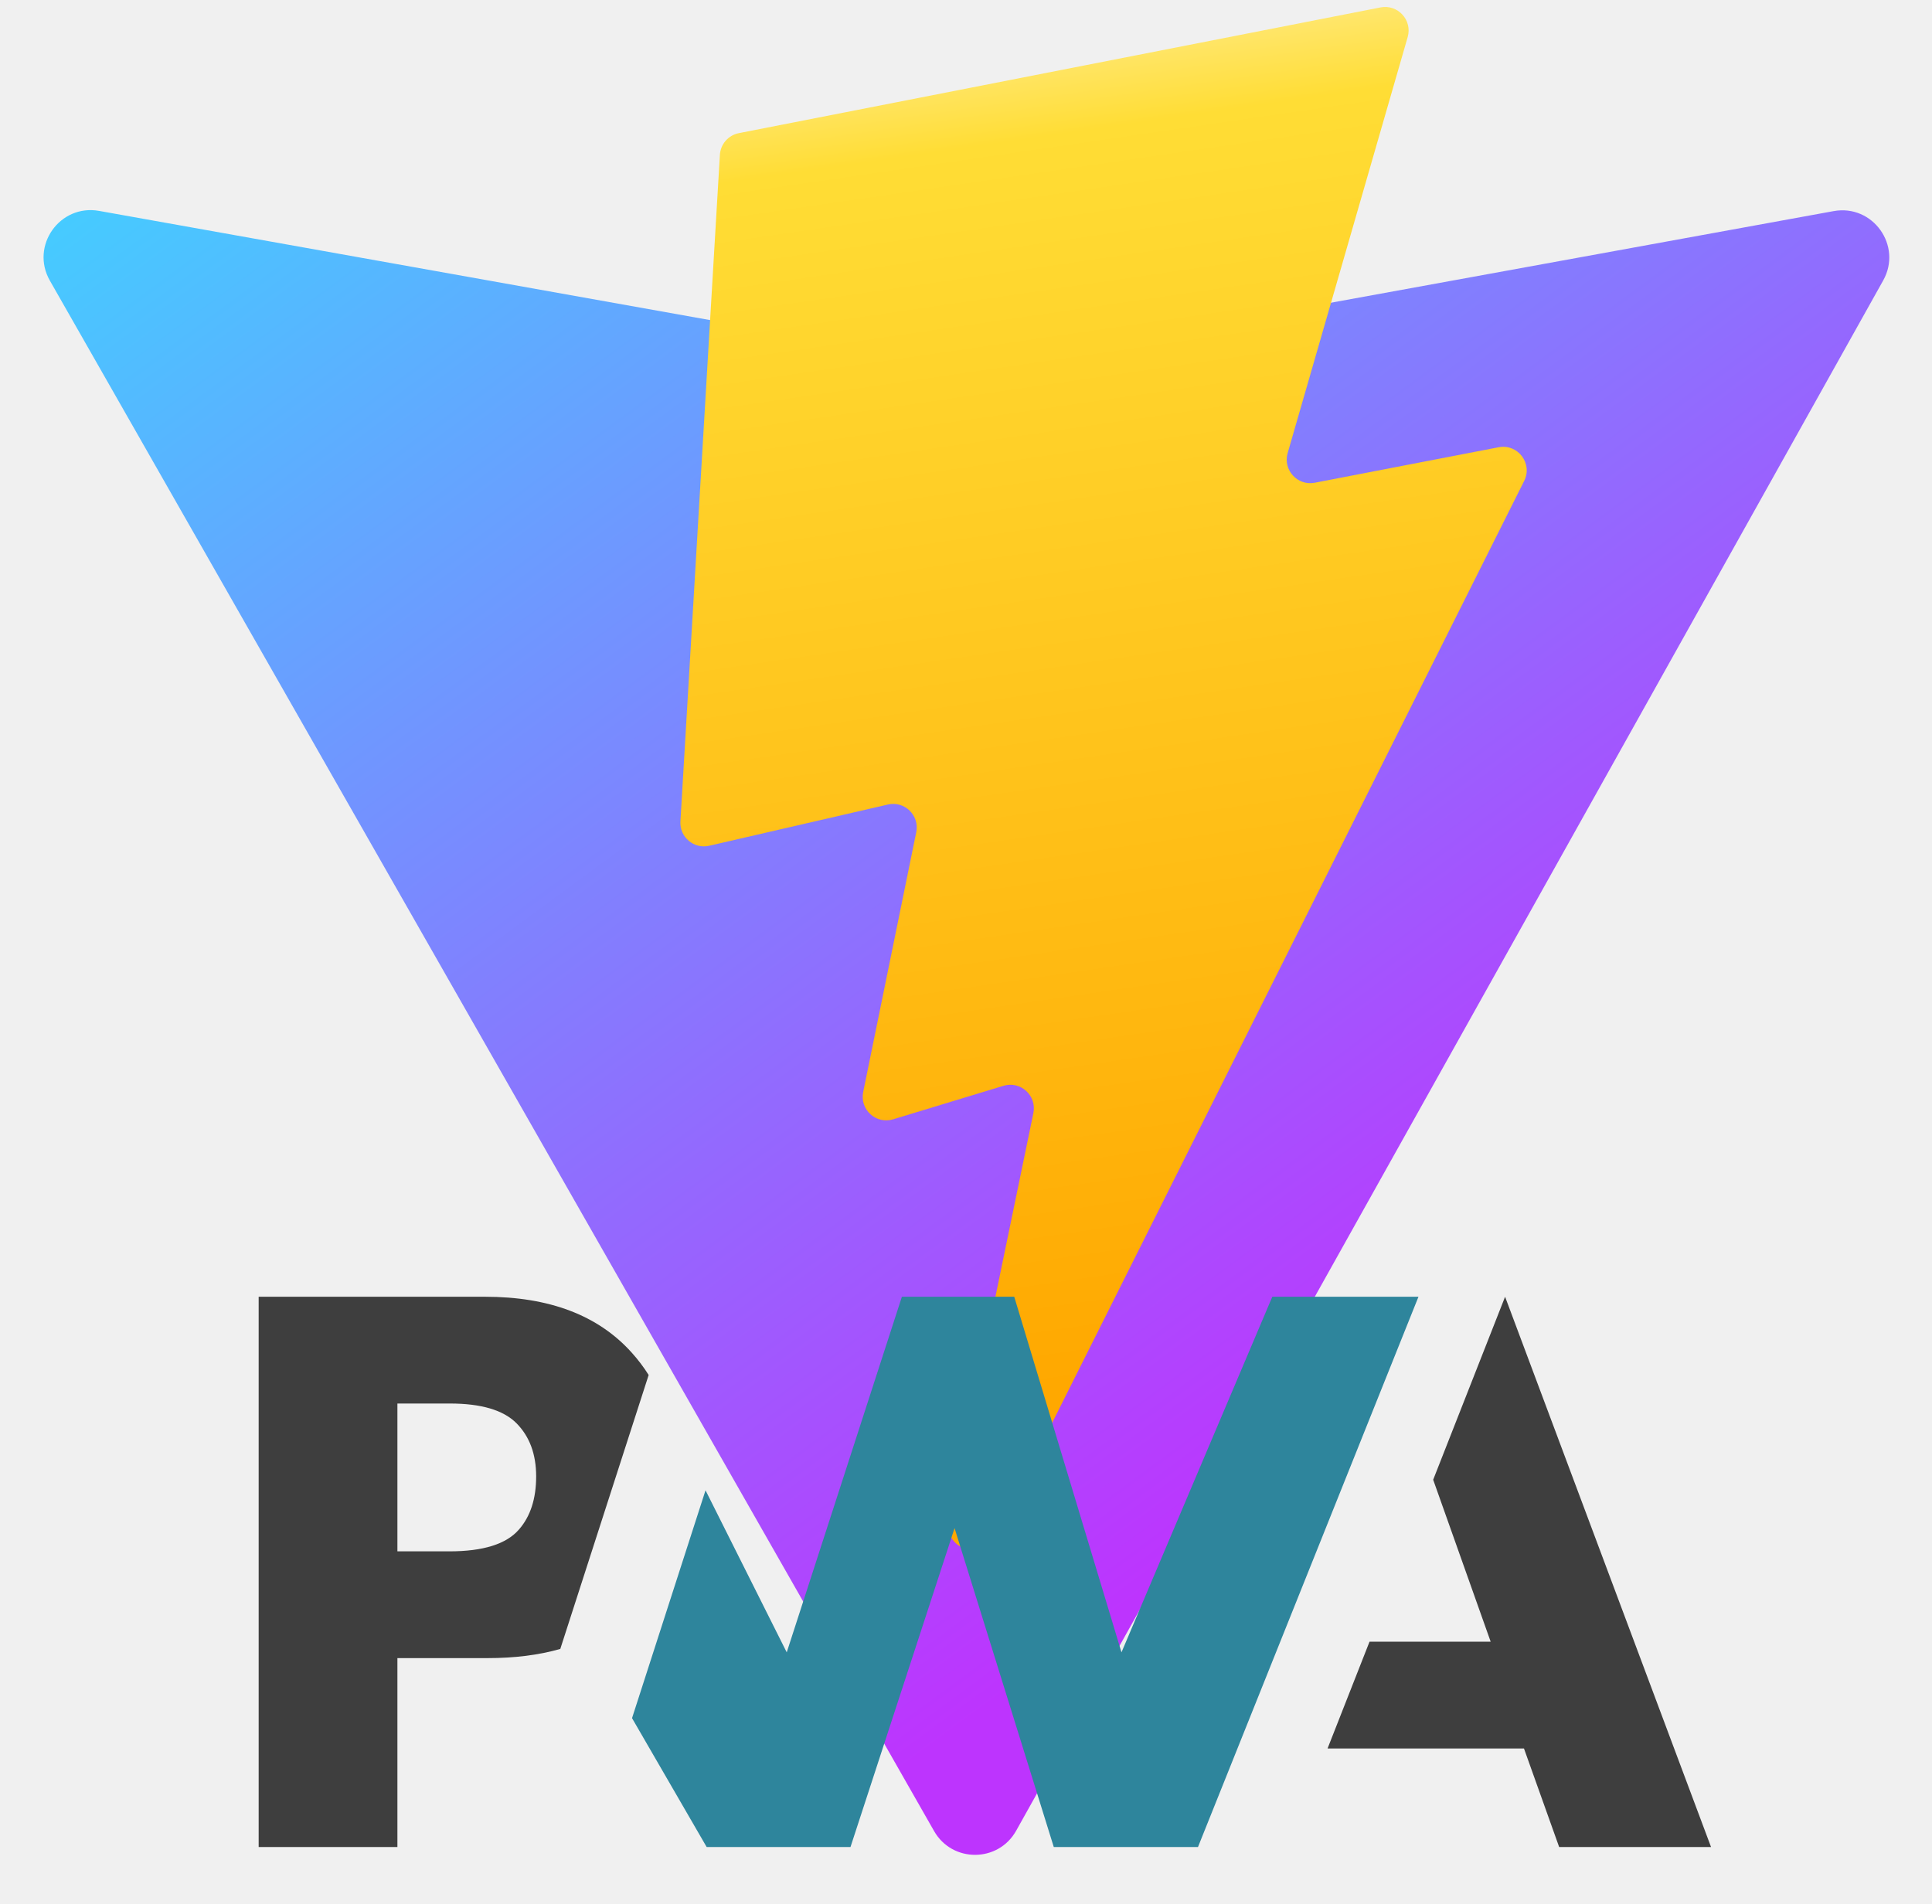
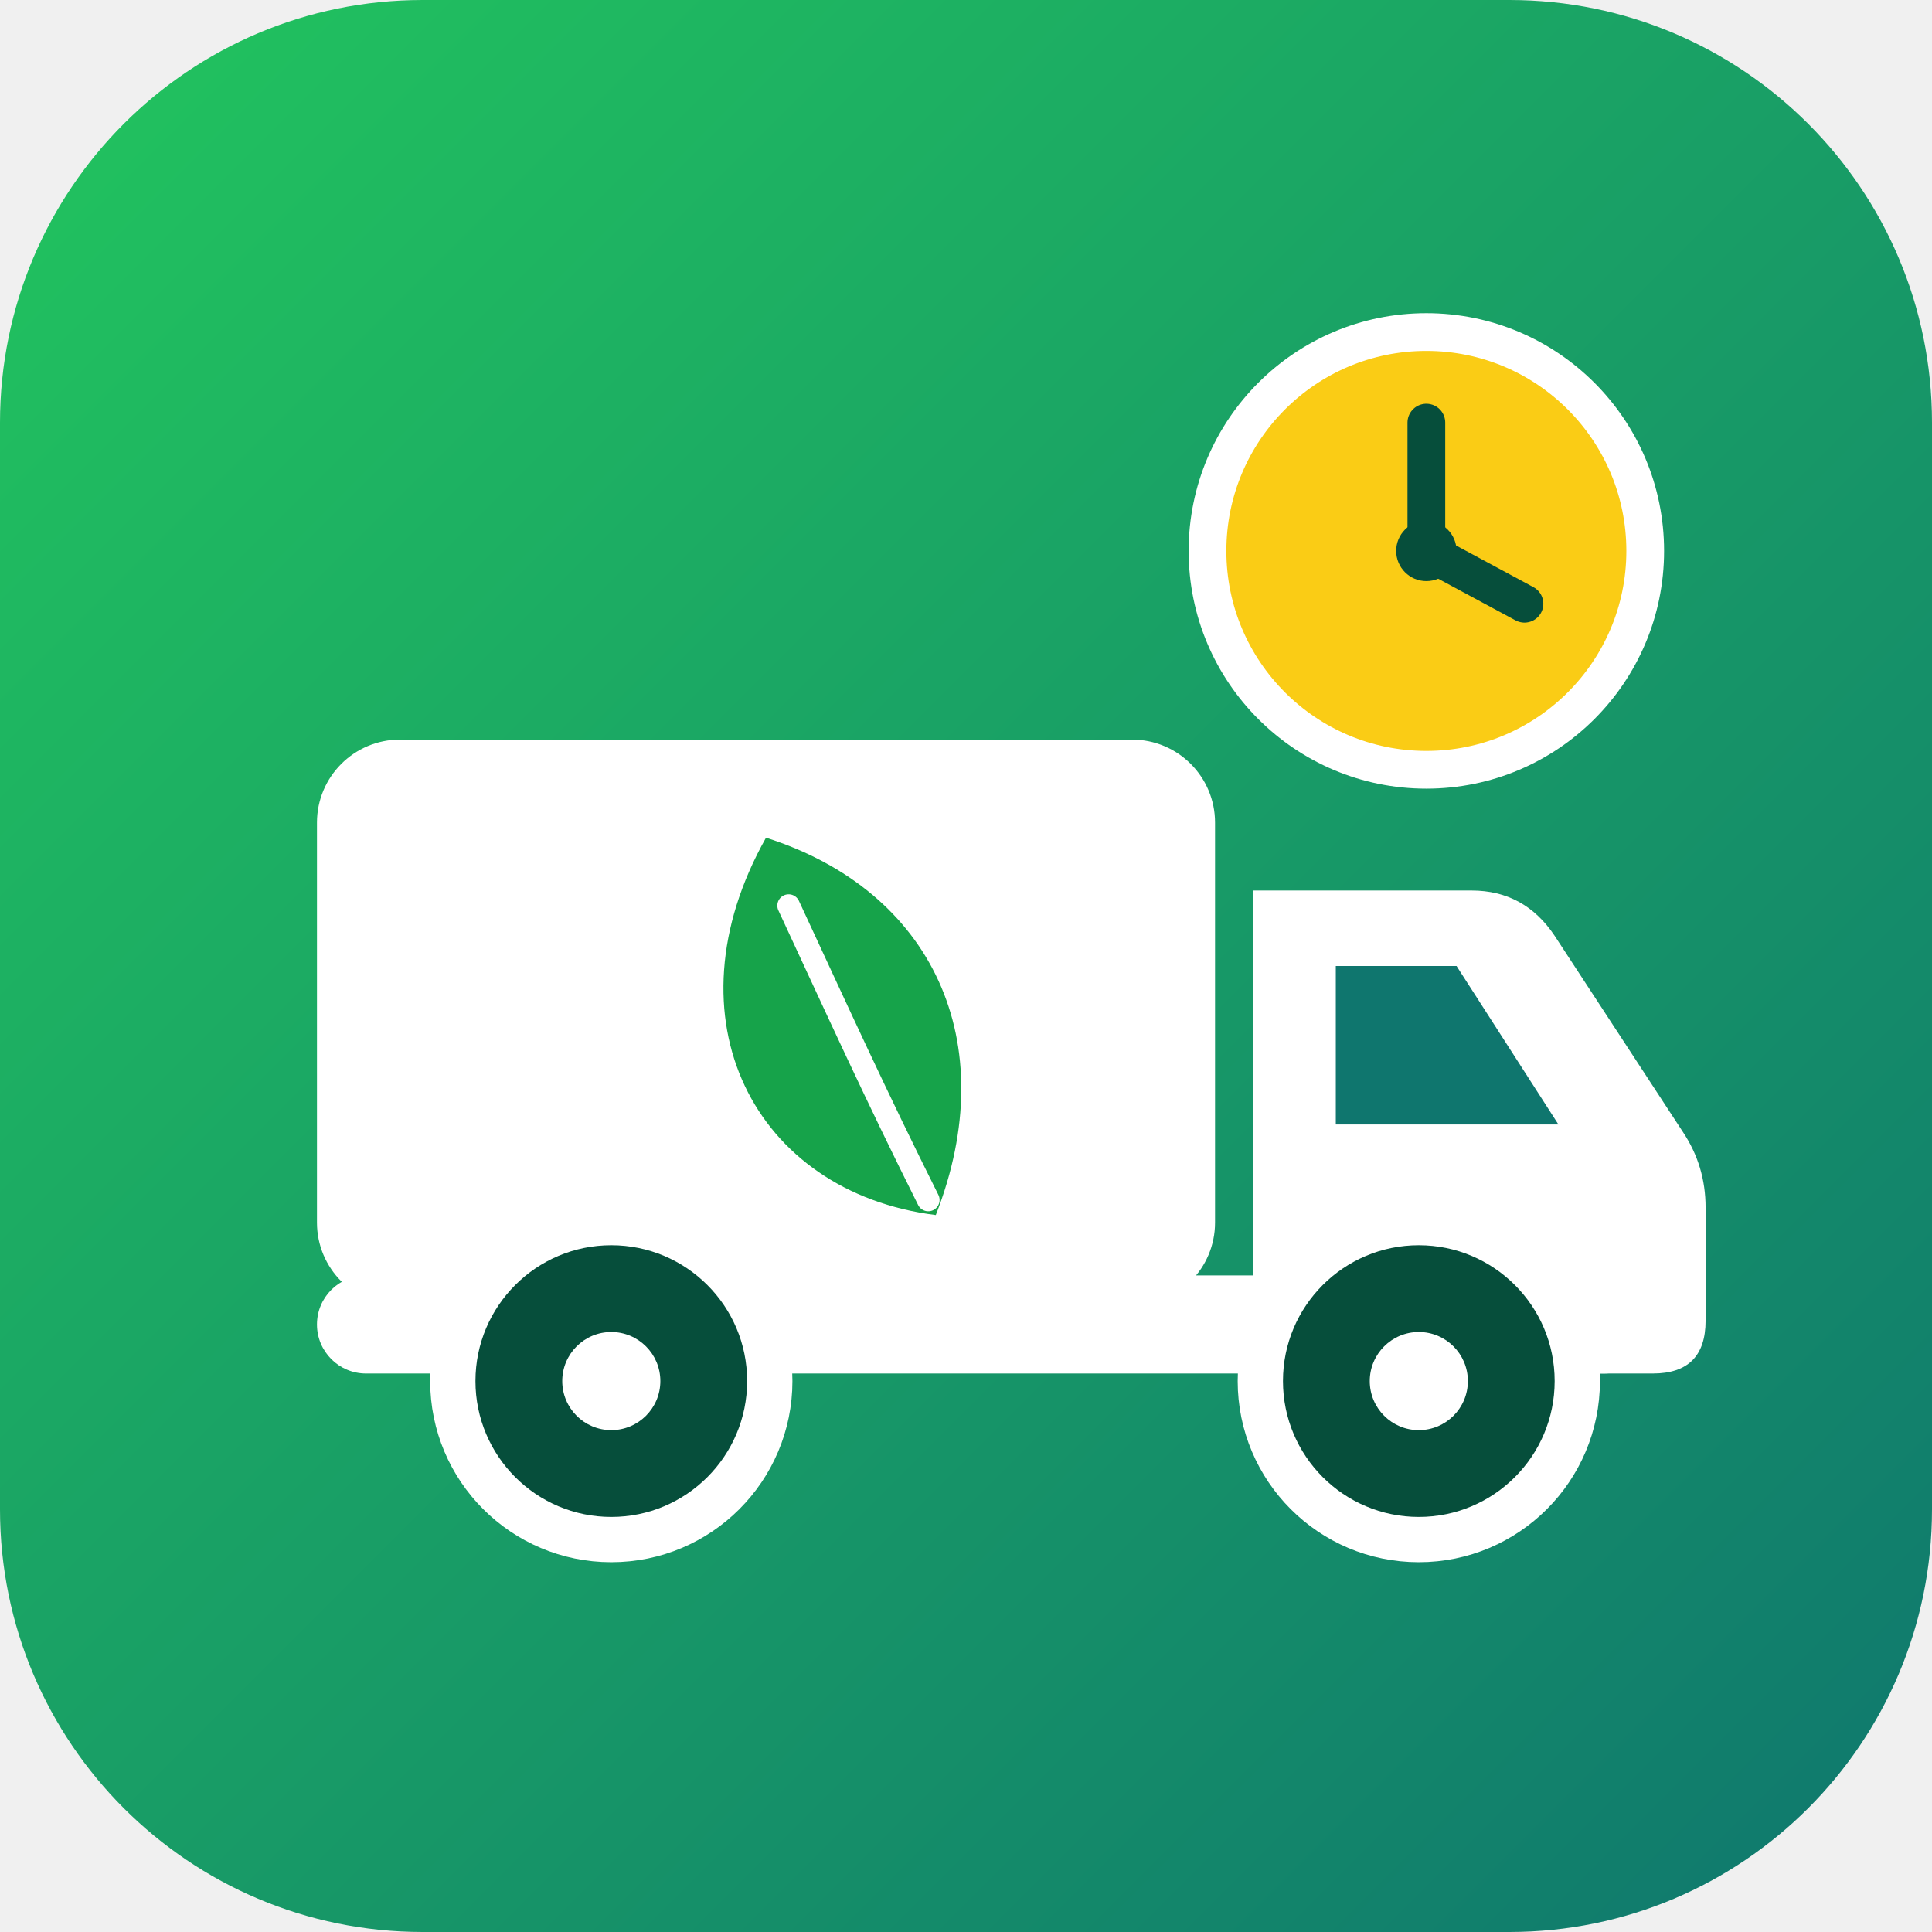
- <svg xmlns="http://www.w3.org/2000/svg" width="410" height="404" viewBox="0 0 410 404" fill="none" version="1.1" id="svg20">
-   <path d="M399.641 59.525L215.643 388.545C211.844 395.338 202.084 395.378 198.228 388.618L10.582 59.556C6.381 52.19 12.68 43.267 21.028 44.759L205.223 77.682C206.398 77.892 207.601 77.89 208.776 77.676L389.119 44.806C397.439 43.289 403.768 52.143 399.641 59.525Z" fill="url(#paint0_linear)" id="path2" />
-   <defs id="defs18">
-     <linearGradient id="paint0_linear" x1="6" y1="33" x2="235" y2="344" gradientUnits="userSpaceOnUse">
-       <stop stop-color="#41D1FF" id="stop6" />
-       <stop offset="1" stop-color="#BD34FE" id="stop8" />
-     </linearGradient>
-     <linearGradient id="paint1_linear" x1="194.651" y1="8.818" x2="236.076" y2="292.989" gradientUnits="userSpaceOnUse">
-       <stop stop-color="#FFEA83" id="stop11" />
-       <stop offset="0.083" stop-color="#FFDD35" id="stop13" />
-       <stop offset="1" stop-color="#FFA800" id="stop15" />
+ <svg xmlns="http://www.w3.org/2000/svg" viewBox="0 0 512 512" width="512" height="512">
+   <defs>
+     <linearGradient id="g" x1="0" y1="0" x2="1" y2="1">
+       <stop offset="0" stop-color="#22C55E" />
+       <stop offset="1" stop-color="#0F766E" />
    </linearGradient>
  </defs>
-   <path d="M292.965 1.574L156.801 28.255C154.563 28.694 152.906 30.59 152.771 32.866L144.395 174.33C144.198 177.662 147.258 180.248 150.51 179.498L188.42 170.749C191.967 169.931 195.172 173.055 194.443 176.622L183.18 231.775C182.422 235.487 185.907 238.661 189.532 237.56L212.947 230.446C216.577 229.344 220.065 232.527 219.297 236.242L201.398 322.875C200.278 328.294 207.486 331.249 210.492 326.603L212.5 323.5L323.454 102.072C325.312 98.365 322.108 94.137 318.036 94.923L279.014 102.454C275.347 103.161 272.227 99.746 273.262 96.158L298.731 7.867C299.767 4.273 296.636 0.855 292.965 1.574Z" fill="url(#paint1_linear)" id="path4" />
-   <g id="layer1">
-     <g id="g8" transform="matrix(0.1578966,0,0,0.1589033,54.89293,275.2164)">
-       <path fill="#3d3d3d" fill-opacity="1" stroke-width="0.2" stroke-linejoin="round" d="m 1436.62,603.304 56.39,-142.599 h 162.82 L 1578.56,244.39 1675.2,5.28336e-4 1952,734.933 h -204.13 l -47.3,-131.629 z" id="path2-1" style="fill:#3e3e3e;fill-opacity:1" />
-       <path fill="#5a0fc8" fill-opacity="1" stroke-width="0.2" stroke-linejoin="round" d="M 1262.47,734.935 1558.79,0.002 1362.34,0.003 1159.64,474.933 1015.5,0.004 H 864.499 L 709.731,474.933 600.585,258.517 501.812,562.819 602.096,734.935 h 193.331 l 139.857,-425.91 133.346,425.91 z" id="path4-4" style="fill:#2e859c;fill-opacity:1" />
-       <path fill="#3d3d3d" fill-opacity="1" stroke-width="0.2" stroke-linejoin="round" d="m 186.476,482.643 h 121.003 c 36.654,0 69.293,-4.091 97.917,-12.273 l 31.293,-96.408 87.459,-269.446 C 517.484,93.954 509.876,83.967 501.324,74.557 456.419,24.852 390.719,4.06265e-4 304.222,4.06265e-4 H -3.8147e-6 V 734.933 H 186.476 Z M 346.642,169.079 c 17.54,17.653 26.309,41.276 26.309,70.871 0,29.822 -7.713,53.474 -23.138,70.956 -16.91,19.425 -48.047,29.137 -93.409,29.137 H 186.476 V 142.598 h 70.442 c 42.277,0 72.185,8.827 89.724,26.481 z" id="path6" style="fill:#3e3e3e;fill-opacity:1" />
-     </g>
+   <rect width="512" height="512" rx="112" fill="url(#g)" />
+   <g transform="translate(256 256) scale(1.0) translate(-256 -256)">
+     <rect x="84" y="196" width="238" height="150" rx="22" fill="#FFFFFF" />
+     <path d="M332 236 h58 q14 0 22 12 l34 52 q6 9 6 20 v30 q0 14 -14 14 h-106 q-0 0 0 0 z" fill="#FFFFFF" />
+     <path d="M354 256 h32 l27 42 h-59 z" fill="#0F766E" />
+     <rect x="84" y="338" width="354" height="26" rx="13" fill="#FFFFFF" />
+     <path d="M203 222 C247 236 266 276 248 322 C200 316 176 270 203 222 Z" fill="#16A34A" />
+     <path d="M209 240 C222 268 232 290 246 318" stroke="#FFFFFF" stroke-width="6" fill="none" stroke-linecap="round" />
+     <circle cx="162" cy="366" r="42" fill="#064E3B" stroke="#FFFFFF" stroke-width="12" />
+     <circle cx="162" cy="366" r="13" fill="#FFFFFF" />
+     <circle cx="376" cy="366" r="42" fill="#064E3B" stroke="#FFFFFF" stroke-width="12" />
+     <circle cx="376" cy="366" r="13" fill="#FFFFFF" />
+     <circle cx="378" cy="146" r="58" fill="#FACC15" stroke="#FFFFFF" stroke-width="10" />
+     <path d="M378 146 V112 M378 146 L404 160" stroke="#064E3B" stroke-width="10" stroke-linecap="round" fill="none" />
+     <circle cx="378" cy="146" r="8" fill="#064E3B" />
  </g>
</svg>
